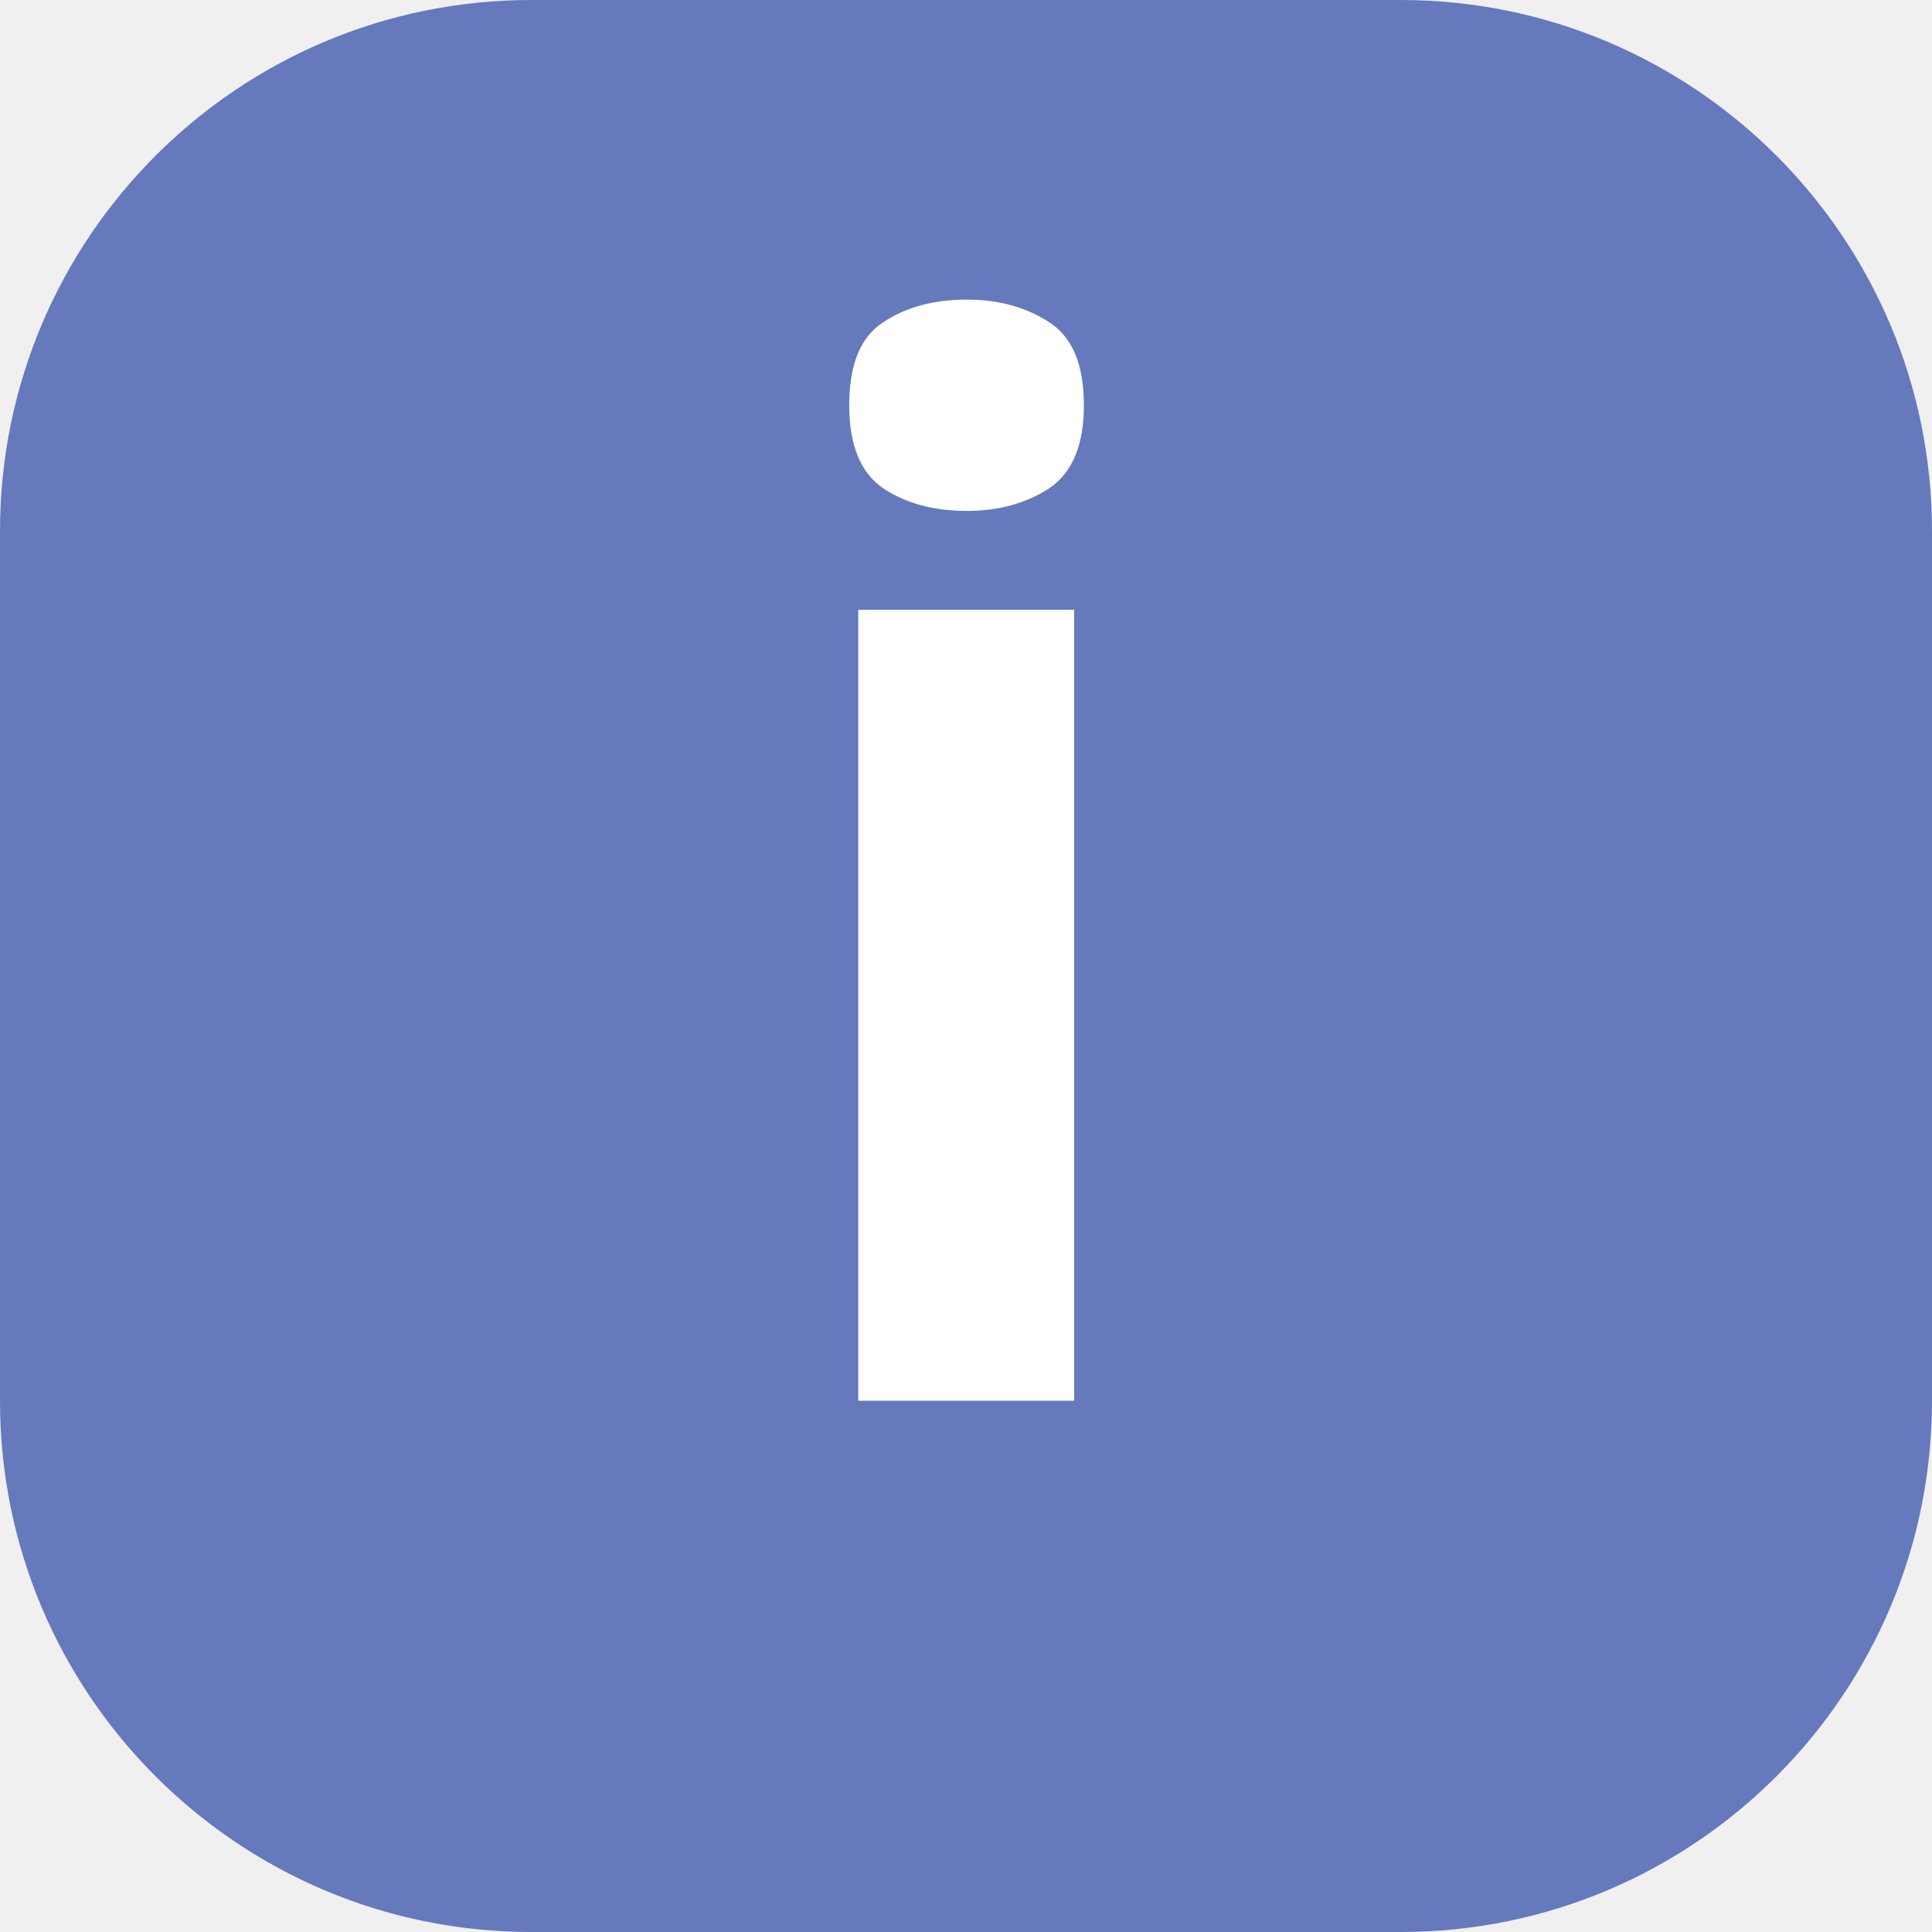
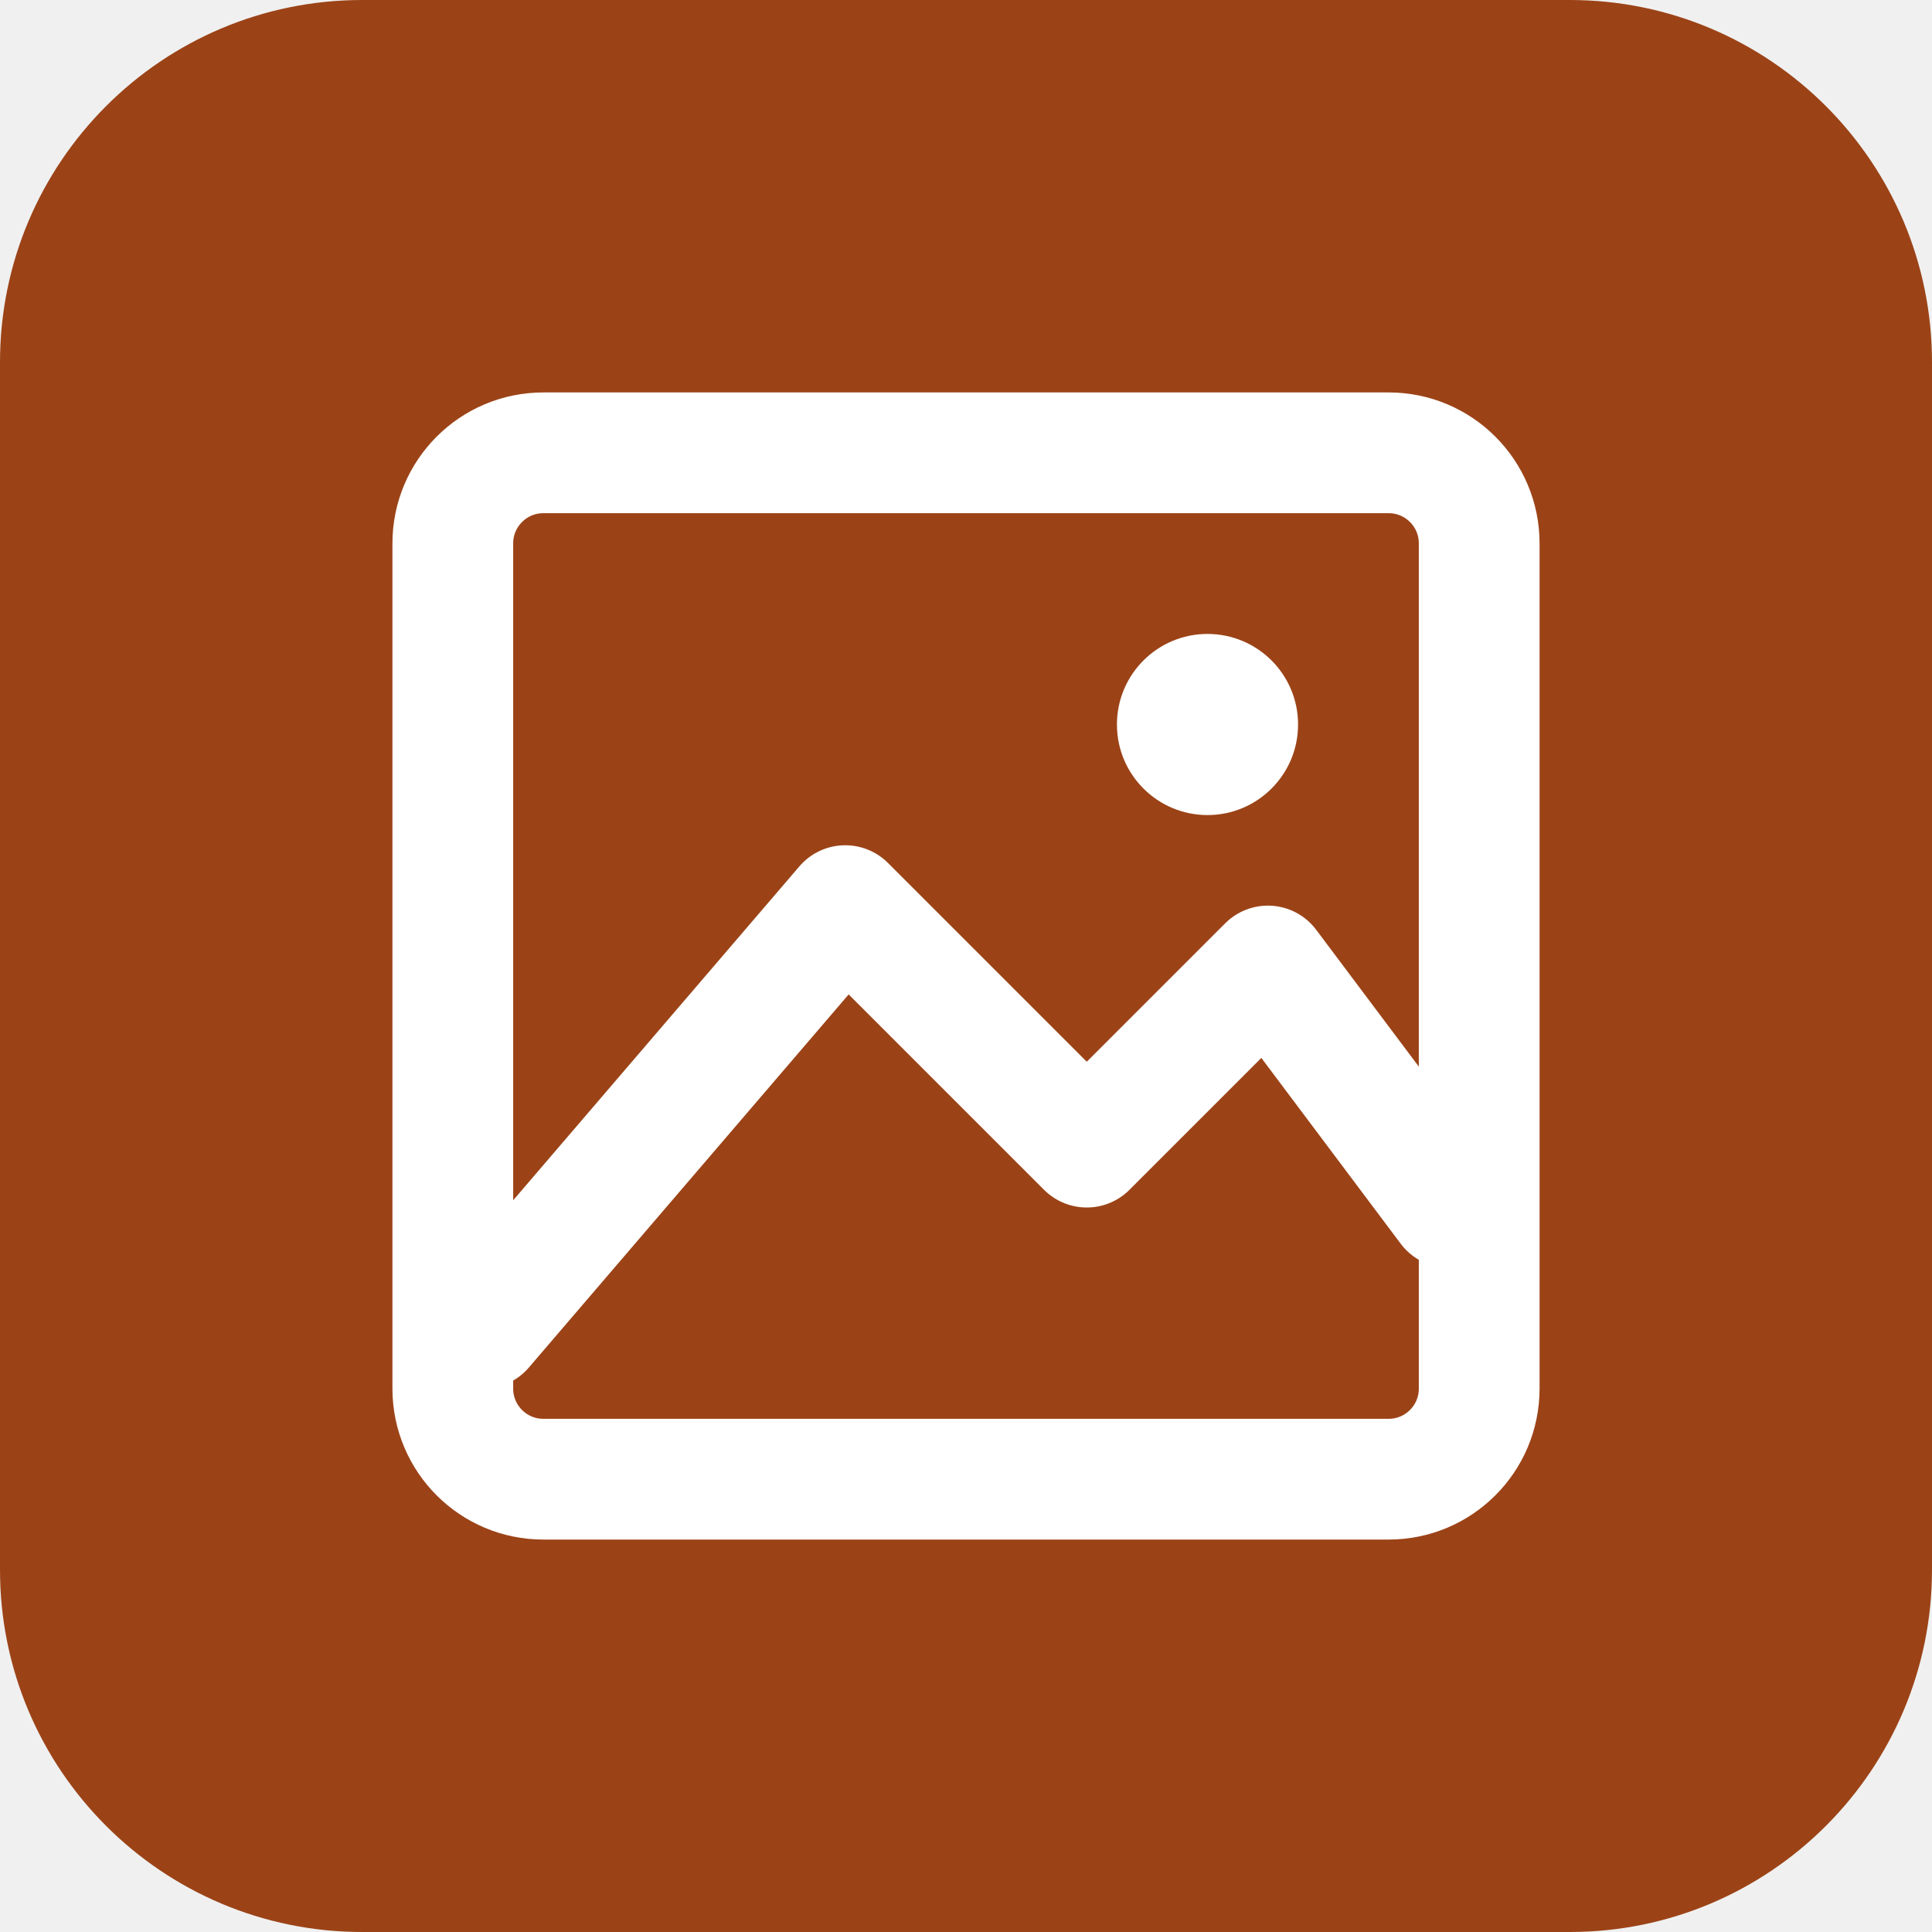
- <svg xmlns="http://www.w3.org/2000/svg" viewBox="0 0 40 40">
-   <rect width="40" height="40" rx="11" fill="#6579bc" />
-   <text x="20" y="29" font-family="sans-serif" font-size="30" font-weight="600" fill="white" text-anchor="middle">i</text>
+ <svg xmlns="http://www.w3.org/2000/svg" viewBox="0 0 32 32">
+   <rect width="32" height="32" rx="6" fill="#9b4317" />
+   <rect x="7.5" y="7.5" width="17" height="17" rx="1.5" fill="none" stroke="#fff" stroke-width="2" />
+   <path d="m8 22 6-7 4 4 3-3 3 4" fill="none" stroke="#fff" stroke-width="2" stroke-linecap="round" stroke-linejoin="round" />
+   <circle cx="20" cy="12" r="1.5" fill="#fff" />
</svg>
